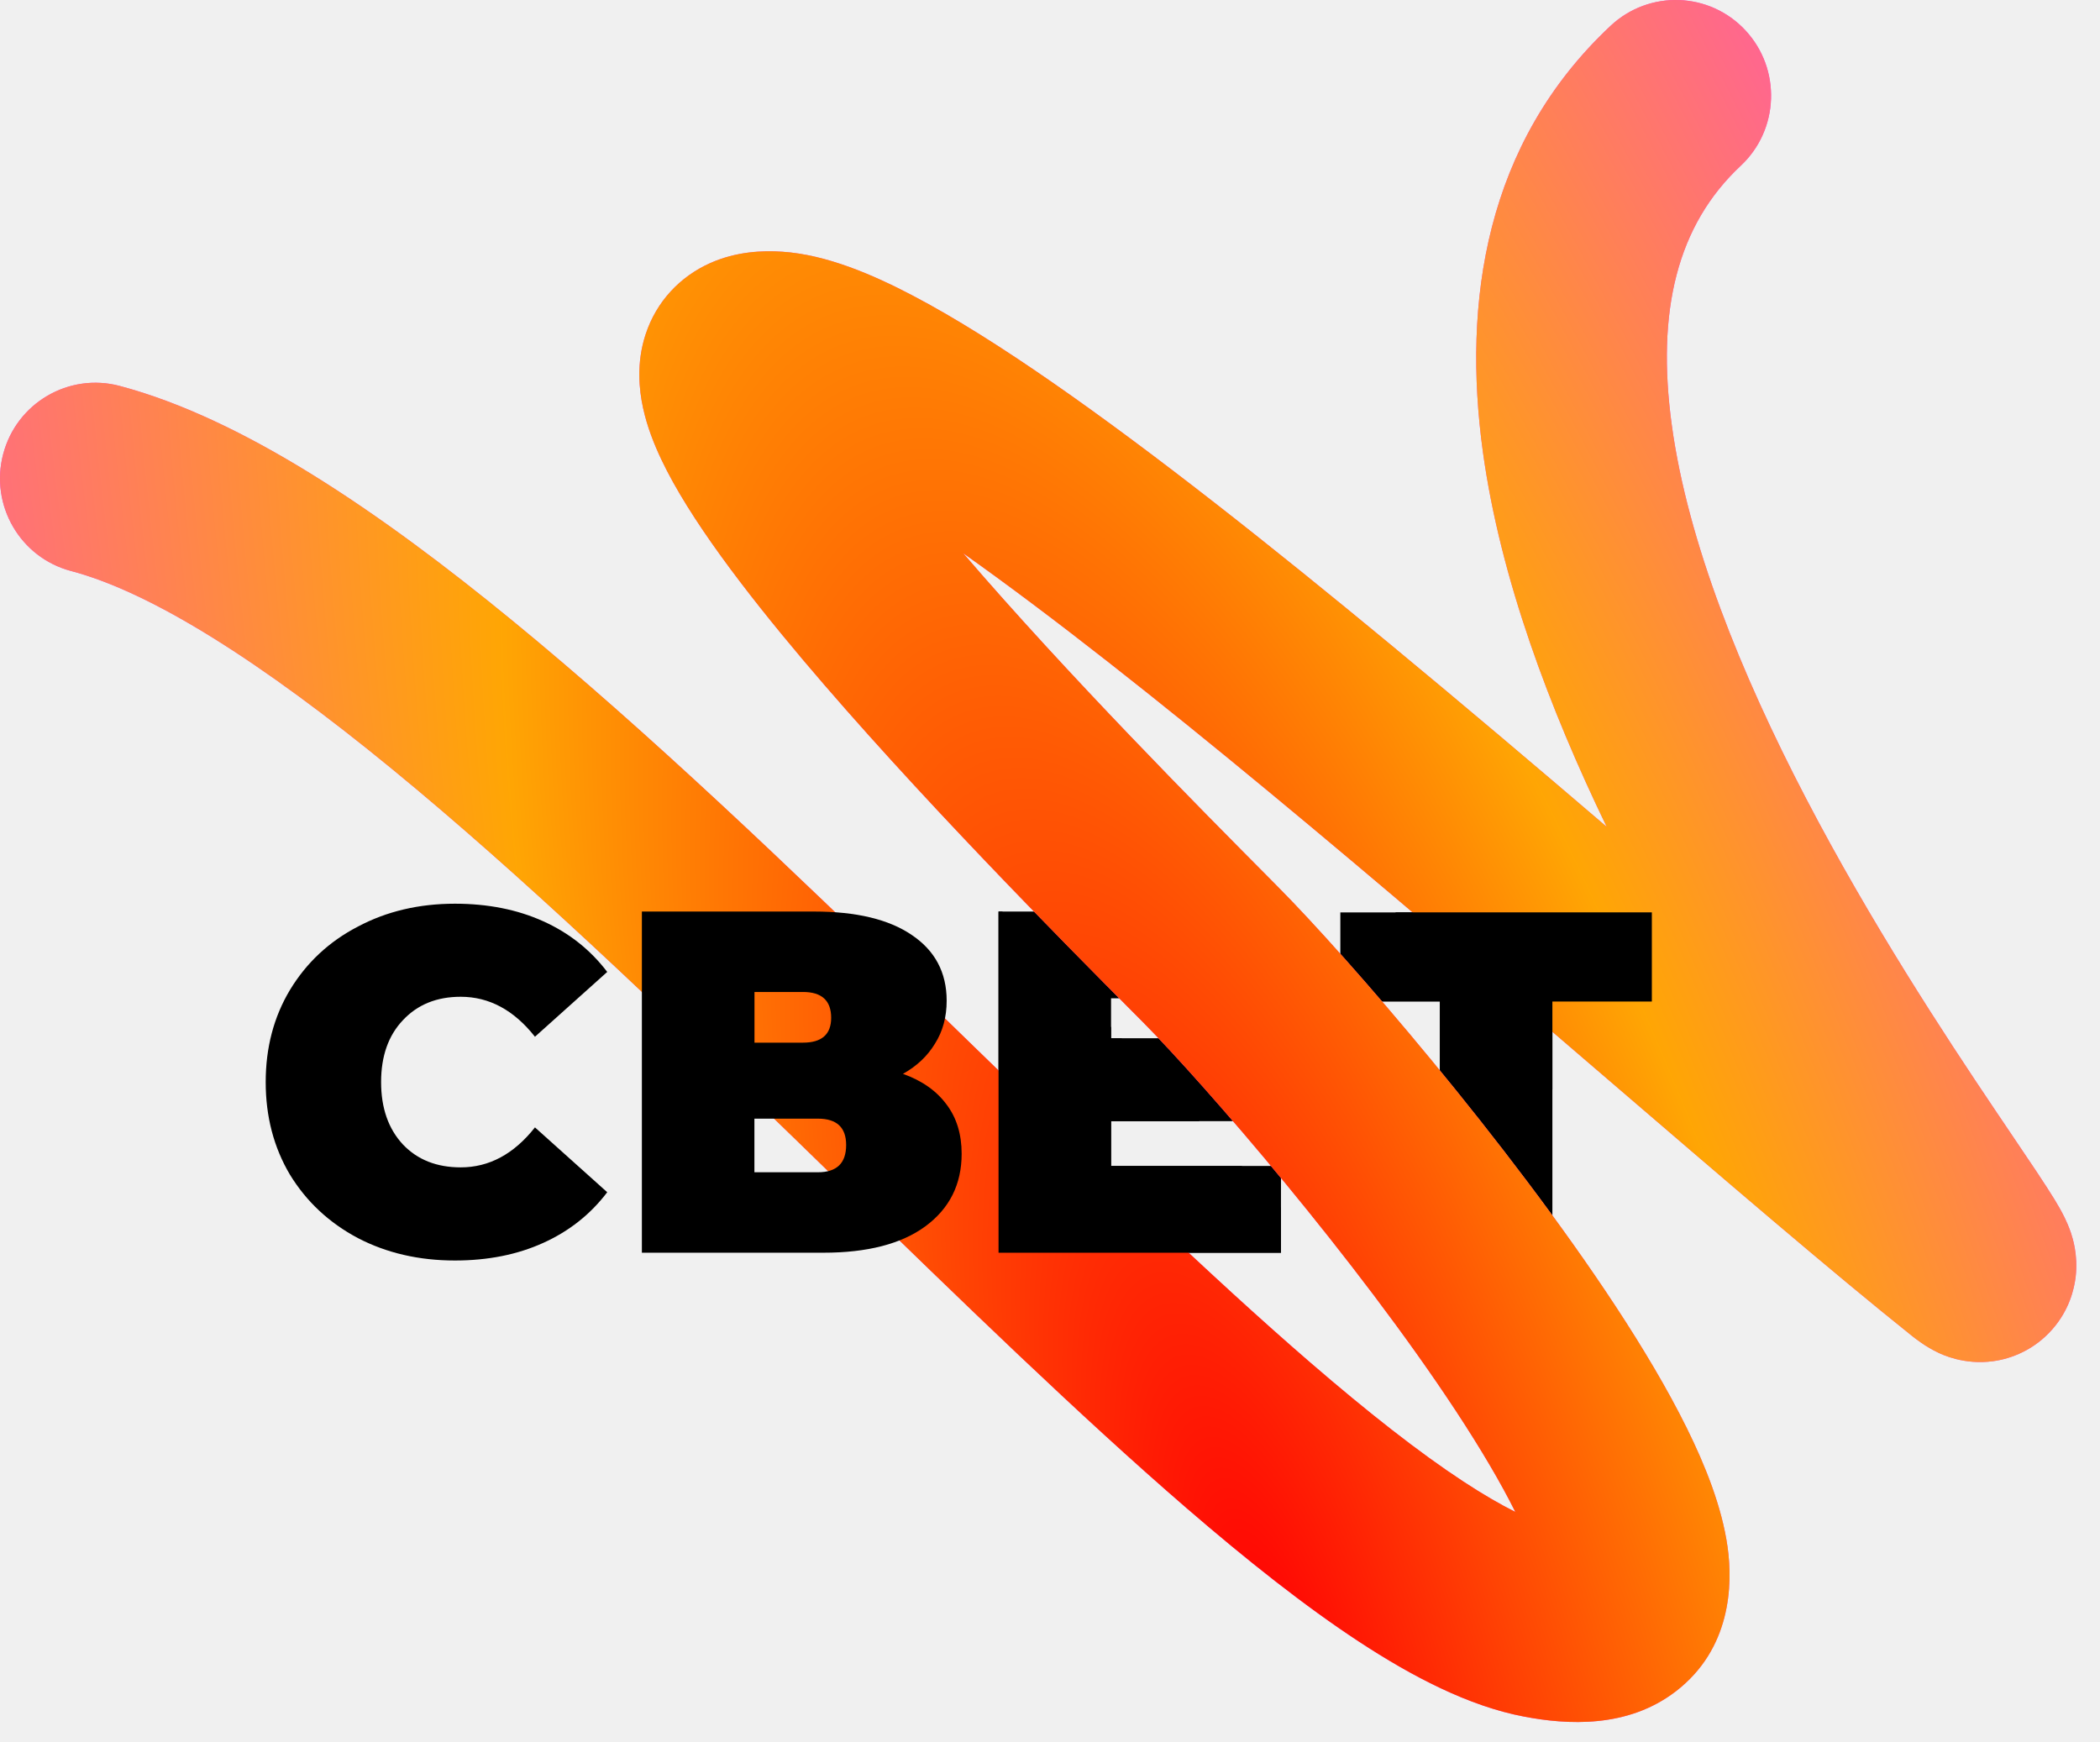
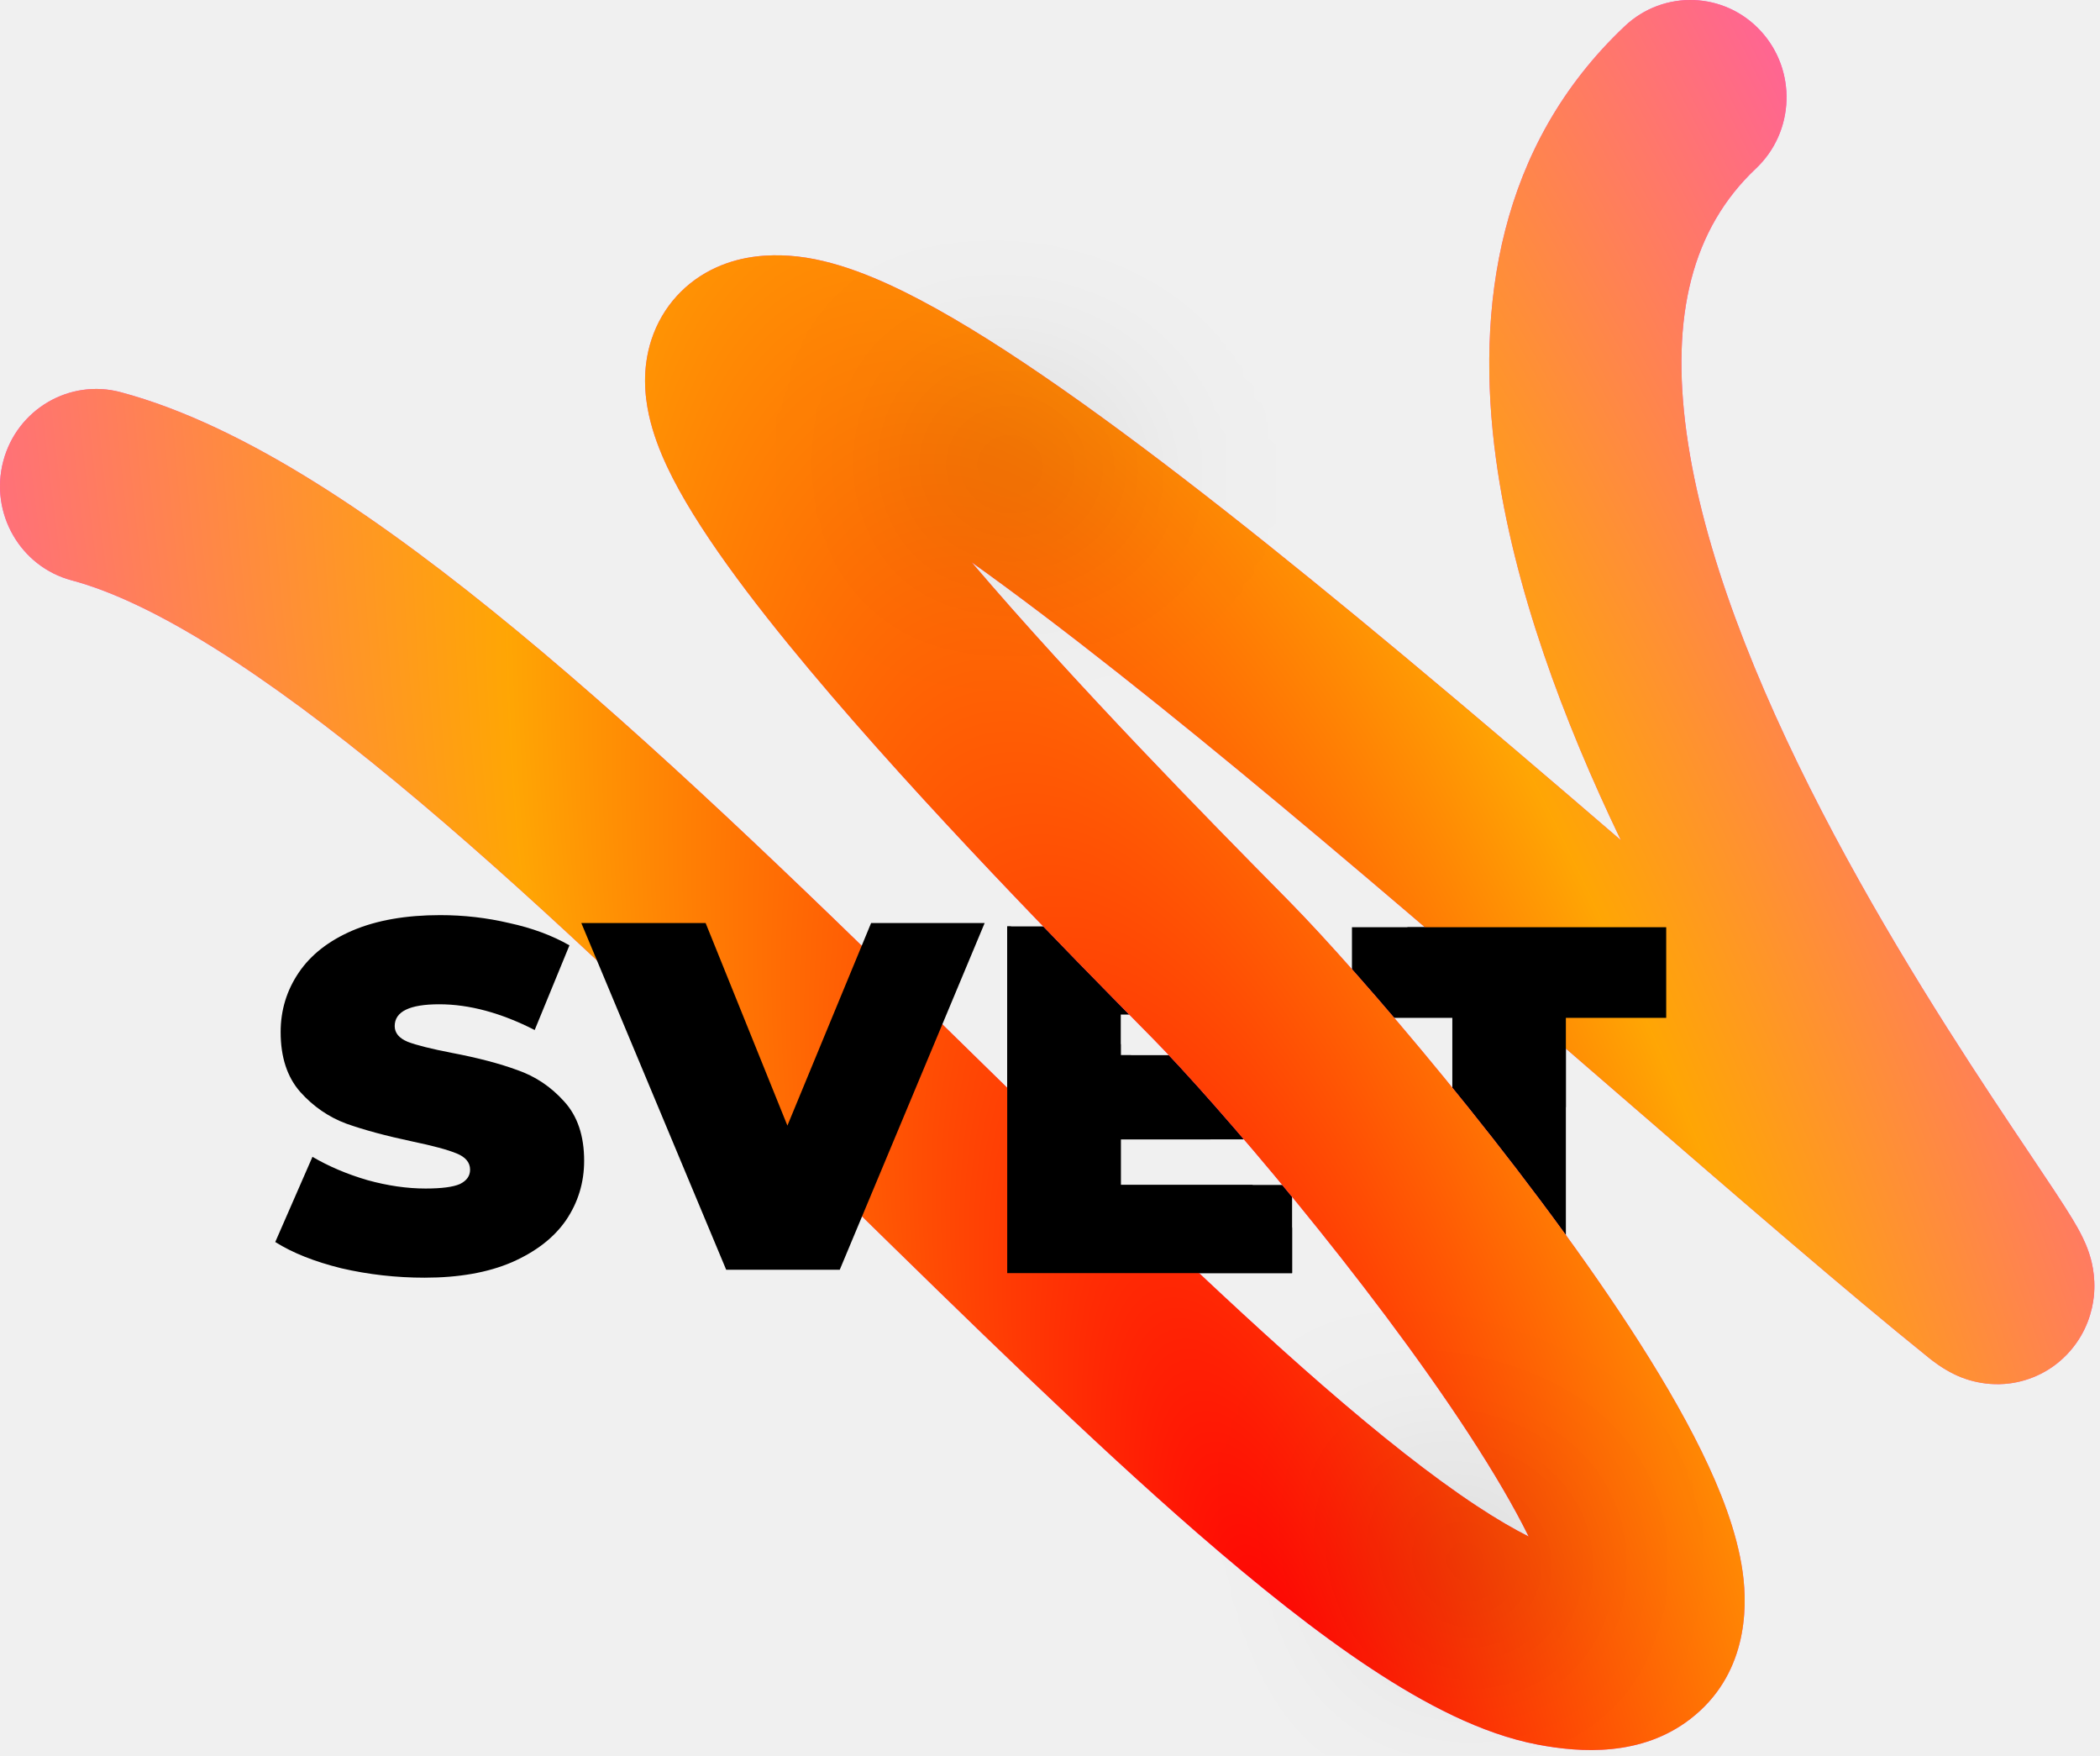
- <svg xmlns="http://www.w3.org/2000/svg" width="82" height="68" viewBox="0 0 82 68" fill="none">
-   <path d="M50.019 45.532V48.92H38.99V35.597H49.771V38.985H43.384V40.545H48.993V43.782H43.384V45.532H50.019Z" fill="black" />
-   <path d="M64.501 39.114H60.617V48.954H56.22V39.114H52.337V35.631H64.501V39.114Z" fill="black" />
-   <path fill-rule="evenodd" clip-rule="evenodd" d="M68.156 1.187C69.558 2.695 69.477 5.063 67.972 6.472C65.496 8.789 64.664 12.137 65.283 16.628C65.91 21.171 67.972 26.29 70.52 31.176C73.043 36.016 75.898 40.369 77.921 43.374C78.141 43.7 78.354 44.019 78.562 44.325C79.264 45.361 79.868 46.259 80.228 46.847C80.349 47.046 80.498 47.3 80.624 47.561C80.686 47.688 80.783 47.9 80.87 48.159L80.872 48.169C80.924 48.325 81.147 48.995 81.051 49.846C80.994 50.347 80.798 51.158 80.141 51.908C79.44 52.709 78.55 53.06 77.816 53.157C76.694 53.309 75.839 52.898 75.678 52.821C75.673 52.819 75.668 52.816 75.665 52.814C75.177 52.582 74.79 52.274 74.647 52.159L74.644 52.157C71.583 49.712 67.311 46.043 62.631 42.022C58.413 38.398 53.865 34.492 49.58 30.947C45.261 27.372 41.127 24.094 37.612 21.605C41.721 26.392 46.916 31.624 49.526 34.253C49.662 34.39 49.791 34.522 49.912 34.644C52.594 37.345 58.879 44.606 63.08 51.002C64.141 52.617 65.107 54.235 65.861 55.759C66.587 57.227 67.236 58.846 67.457 60.406C67.668 61.902 67.588 64.397 65.432 66.052C63.546 67.499 61.196 67.357 59.511 67.035C57.345 66.625 55.139 65.467 53.08 64.118C50.956 62.726 48.678 60.919 46.326 58.888C42.163 55.293 37.521 50.78 32.831 46.217C32.237 45.637 31.639 45.059 31.045 44.479C25.696 39.286 20.326 34.146 15.322 30.041C10.206 25.846 5.934 23.133 2.771 22.297C0.786 21.771 -0.401 19.728 0.124 17.731C0.65 15.735 2.685 14.545 4.672 15.07C9.515 16.355 14.858 20.014 20.028 24.253C25.31 28.582 30.891 33.934 36.217 39.107C36.817 39.69 37.411 40.267 38.001 40.842C42.725 45.435 47.194 49.782 51.176 53.219C53.412 55.149 55.412 56.722 57.144 57.857C57.925 58.37 58.599 58.756 59.169 59.042C58.599 57.895 57.811 56.565 56.862 55.119C52.976 49.204 47.023 42.329 44.636 39.924C44.507 39.794 44.371 39.655 44.222 39.508C41.503 36.77 35.726 30.952 31.332 25.742C29.082 23.071 26.913 20.24 25.828 17.953C25.543 17.353 25.267 16.661 25.109 15.926C24.958 15.229 24.841 14.181 25.208 13.061C25.629 11.774 26.554 10.801 27.729 10.275C28.755 9.817 29.783 9.778 30.549 9.83C32.269 9.944 34.071 10.721 35.622 11.533C37.285 12.404 39.149 13.584 41.109 14.945C45.038 17.671 49.64 21.318 54.307 25.179C57.152 27.532 59.992 29.939 62.736 32.286C60.515 27.689 58.587 22.595 57.905 17.657C57.097 11.804 57.992 5.595 62.889 1.008C64.398 -0.404 66.755 -0.322 68.156 1.187Z" fill="#FF47D6" />
-   <path fill-rule="evenodd" clip-rule="evenodd" d="M68.156 1.187C69.558 2.695 69.477 5.063 67.972 6.472C65.496 8.789 64.664 12.137 65.283 16.628C65.91 21.171 67.972 26.29 70.52 31.176C73.043 36.016 75.898 40.369 77.921 43.374C78.141 43.7 78.354 44.019 78.562 44.325C79.264 45.361 79.868 46.259 80.228 46.847C80.349 47.046 80.498 47.3 80.624 47.561C80.686 47.688 80.783 47.9 80.87 48.159L80.872 48.169C80.924 48.325 81.147 48.995 81.051 49.846C80.994 50.347 80.798 51.158 80.141 51.908C79.44 52.709 78.55 53.06 77.816 53.157C76.694 53.309 75.839 52.898 75.678 52.821C75.673 52.819 75.668 52.816 75.665 52.814C75.177 52.582 74.79 52.274 74.647 52.159L74.644 52.157C71.583 49.712 67.311 46.043 62.631 42.022C58.413 38.398 53.865 34.492 49.58 30.947C45.261 27.372 41.127 24.094 37.612 21.605C41.721 26.392 46.916 31.624 49.526 34.253C49.662 34.39 49.791 34.522 49.912 34.644C52.594 37.345 58.879 44.606 63.08 51.002C64.141 52.617 65.107 54.235 65.861 55.759C66.587 57.227 67.236 58.846 67.457 60.406C67.668 61.902 67.588 64.397 65.432 66.052C63.546 67.499 61.196 67.357 59.511 67.035C57.345 66.625 55.139 65.467 53.08 64.118C50.956 62.726 48.678 60.919 46.326 58.888C42.163 55.293 37.521 50.78 32.831 46.217C32.237 45.637 31.639 45.059 31.045 44.479C25.696 39.286 20.326 34.146 15.322 30.041C10.206 25.846 5.934 23.133 2.771 22.297C0.786 21.771 -0.401 19.728 0.124 17.731C0.65 15.735 2.685 14.545 4.672 15.07C9.515 16.355 14.858 20.014 20.028 24.253C25.31 28.582 30.891 33.934 36.217 39.107C36.817 39.69 37.411 40.267 38.001 40.842C42.725 45.435 47.194 49.782 51.176 53.219C53.412 55.149 55.412 56.722 57.144 57.857C57.925 58.37 58.599 58.756 59.169 59.042C58.599 57.895 57.811 56.565 56.862 55.119C52.976 49.204 47.023 42.329 44.636 39.924C44.507 39.794 44.371 39.655 44.222 39.508C41.503 36.77 35.726 30.952 31.332 25.742C29.082 23.071 26.913 20.24 25.828 17.953C25.543 17.353 25.267 16.661 25.109 15.926C24.958 15.229 24.841 14.181 25.208 13.061C25.629 11.774 26.554 10.801 27.729 10.275C28.755 9.817 29.783 9.778 30.549 9.83C32.269 9.944 34.071 10.721 35.622 11.533C37.285 12.404 39.149 13.584 41.109 14.945C45.038 17.671 49.64 21.318 54.307 25.179C57.152 27.532 59.992 29.939 62.736 32.286C60.515 27.689 58.587 22.595 57.905 17.657C57.097 11.804 57.992 5.595 62.889 1.008C64.398 -0.404 66.755 -0.322 68.156 1.187Z" fill="url(#paint0_radial_1249_674)" fill-opacity="0.98" />
-   <mask id="mask0_1249_674" style="mask-type:alpha" maskUnits="userSpaceOnUse" x="52" y="35" width="13" height="14">
-     <path d="M64.501 39.111H60.617V48.952H56.22V39.111H52.337V35.629H64.501V39.111Z" fill="white" />
-   </mask>
-   <g mask="url(#mask0_1249_674)">
-     <path d="M51.06 31.773L65.435 47.953H67.418L67.665 31.773H51.06Z" fill="black" />
+ <svg xmlns="http://www.w3.org/2000/svg" width="67" height="56" viewBox="0 0 67 56" fill="none">
+   <g clip-path="url(#clip0_1505_433)">
+     <path d="M41.224 37.797V40.609H32.135V29.55H41.021V32.362H35.758V33.657H40.38V36.343H35.758V37.797H41.224Z" fill="black" />
+     <path d="M53.16 32.467H49.959V40.635H46.336V32.467H43.134V29.576H53.16V32.467Z" fill="black" />
+     <path fill-rule="evenodd" clip-rule="evenodd" d="M56.174 0.987C57.33 2.24 57.263 4.203 56.024 5.373C53.984 7.297 53.297 10.075 53.808 13.803C54.324 17.574 56.025 21.822 58.124 25.878C60.202 29.895 62.557 33.509 64.222 36.003C64.403 36.273 64.58 36.538 64.751 36.792C65.328 37.653 65.828 38.397 66.123 38.886C66.222 39.051 66.345 39.261 66.45 39.479C66.501 39.584 66.582 39.759 66.652 39.974L66.655 39.982C66.698 40.113 66.881 40.668 66.801 41.375C66.754 41.79 66.592 42.465 66.052 43.087C65.475 43.754 64.741 44.043 64.136 44.125C63.211 44.25 62.506 43.91 62.373 43.846C62.369 43.844 62.365 43.842 62.362 43.841C61.96 43.649 61.64 43.392 61.523 43.298L61.521 43.296C58.998 41.267 55.476 38.22 51.621 34.885C48.144 31.876 44.396 28.634 40.864 25.691C37.303 22.724 33.897 20.003 31.001 17.936C34.387 21.909 38.67 26.254 40.82 28.434C40.932 28.549 41.039 28.657 41.14 28.759C43.349 31.002 48.53 37.028 51.992 42.337C52.866 43.677 53.664 45.021 54.284 46.285C54.882 47.504 55.417 48.848 55.599 50.143C55.773 51.386 55.708 53.457 53.931 54.83C52.377 56.031 50.439 55.912 49.051 55.647C47.266 55.306 45.448 54.346 43.75 53.225C42 52.071 40.122 50.569 38.184 48.885C34.753 45.901 30.927 42.154 27.06 38.367C26.57 37.886 26.079 37.405 25.588 36.925C21.18 32.614 16.753 28.347 12.629 24.941C8.412 21.459 4.891 19.207 2.285 18.511C0.647 18.073 -0.33 16.375 0.102 14.718C0.535 13.061 2.214 12.073 3.852 12.51C7.842 13.576 12.248 16.615 16.508 20.133C20.86 23.726 25.461 28.169 29.852 32.463C30.345 32.945 30.836 33.426 31.323 33.903C35.217 37.716 38.9 41.323 42.183 44.178C44.025 45.78 45.674 47.084 47.103 48.028C47.746 48.453 48.301 48.774 48.772 49.011C48.302 48.058 47.654 46.955 46.871 45.754C43.669 40.844 38.761 35.136 36.794 33.14C36.688 33.032 36.574 32.917 36.453 32.794C34.212 30.521 29.45 25.692 25.829 21.367C23.973 19.15 22.187 16.8 21.292 14.902C21.057 14.403 20.831 13.829 20.7 13.22C20.575 12.641 20.479 11.772 20.782 10.841C21.13 9.773 21.891 8.964 22.859 8.528C23.704 8.147 24.552 8.115 25.183 8.158C26.6 8.253 28.086 8.898 29.364 9.571C30.736 10.294 32.271 11.275 33.887 12.405C37.124 14.668 40.918 17.695 44.765 20.9C47.109 22.854 49.451 24.852 51.712 26.799C49.88 22.983 48.292 18.755 47.731 14.655C47.065 9.797 47.801 4.644 51.839 0.834C53.078 -0.335 55.019 -0.267 56.174 0.987Z" fill="#FF47D6" />
+     <path fill-rule="evenodd" clip-rule="evenodd" d="M56.174 0.987C57.33 2.24 57.263 4.203 56.024 5.373C53.984 7.297 53.297 10.075 53.808 13.803C54.324 17.574 56.025 21.822 58.124 25.878C60.202 29.895 62.557 33.509 64.222 36.003C64.403 36.273 64.58 36.538 64.751 36.792C65.328 37.653 65.828 38.397 66.123 38.886C66.222 39.051 66.345 39.261 66.45 39.479C66.501 39.584 66.582 39.759 66.652 39.974L66.655 39.982C66.698 40.113 66.881 40.668 66.801 41.375C66.754 41.79 66.592 42.465 66.052 43.087C65.475 43.754 64.741 44.043 64.136 44.125C63.211 44.25 62.506 43.91 62.373 43.846C62.369 43.844 62.365 43.842 62.362 43.841C61.96 43.649 61.64 43.392 61.523 43.298L61.521 43.296C58.998 41.267 55.476 38.22 51.621 34.885C48.144 31.876 44.396 28.634 40.864 25.691C37.303 22.724 33.897 20.003 31.001 17.936C34.387 21.909 38.67 26.254 40.82 28.434C40.932 28.549 41.039 28.657 41.14 28.759C43.349 31.002 48.53 37.028 51.992 42.337C52.866 43.677 53.664 45.021 54.284 46.285C54.882 47.504 55.417 48.848 55.599 50.143C55.773 51.386 55.708 53.457 53.931 54.83C52.377 56.031 50.439 55.912 49.051 55.647C47.266 55.306 45.448 54.346 43.75 53.225C42 52.071 40.122 50.569 38.184 48.885C34.753 45.901 30.927 42.154 27.06 38.367C26.57 37.886 26.079 37.405 25.588 36.925C21.18 32.614 16.753 28.347 12.629 24.941C8.412 21.459 4.891 19.207 2.285 18.511C0.647 18.073 -0.33 16.375 0.102 14.718C0.535 13.061 2.214 12.073 3.852 12.51C7.842 13.576 12.248 16.615 16.508 20.133C20.86 23.726 25.461 28.169 29.852 32.463C30.345 32.945 30.836 33.426 31.323 33.903C35.217 37.716 38.9 41.323 42.183 44.178C44.025 45.78 45.674 47.084 47.103 48.028C47.746 48.453 48.301 48.774 48.772 49.011C48.302 48.058 47.654 46.955 46.871 45.754C43.669 40.844 38.761 35.136 36.794 33.14C36.688 33.032 36.574 32.917 36.453 32.794C34.212 30.521 29.45 25.692 25.829 21.367C23.973 19.15 22.187 16.8 21.292 14.902C21.057 14.403 20.831 13.829 20.7 13.22C20.575 12.641 20.479 11.772 20.782 10.841C21.13 9.773 21.891 8.964 22.859 8.528C23.704 8.147 24.552 8.115 25.183 8.158C26.6 8.253 28.086 8.898 29.364 9.571C30.736 10.294 32.271 11.275 33.887 12.405C37.124 14.668 40.918 17.695 44.765 20.9C47.109 22.854 49.451 24.852 51.712 26.799C49.88 22.983 48.292 18.755 47.731 14.655C47.065 9.797 47.801 4.644 51.839 0.834C53.078 -0.335 55.019 -0.267 56.174 0.987Z" fill="url(#paint0_radial_1505_433)" fill-opacity="0.98" />
+     <mask id="mask0_1505_433" style="mask-type:alpha" maskUnits="userSpaceOnUse" x="43" y="29" width="11" height="12">
+       <path d="M53.16 32.467H49.959V40.635H46.336V32.467H43.134V29.576H53.16V32.467Z" fill="white" />
+     </mask>
+     <g mask="url(#mask0_1505_433)">
+       <path d="M42.083 26.377L53.931 39.808H55.565L55.769 26.377H42.083Z" fill="black" />
+     </g>
+     <mask id="mask1_1505_433" style="mask-type:alpha" maskUnits="userSpaceOnUse" x="30" y="27" width="13" height="15">
+       <path d="M30.644 27.823L42.9 40.945L30.644 41.565V27.823Z" fill="#C4C4C4" />
+     </mask>
+     <g mask="url(#mask1_1505_433)">
+       <path d="M41.224 37.797V40.609H32.135V29.55H41.021V32.362H35.758V33.657H40.381V36.343H35.758V37.797H41.224Z" fill="black" />
+     </g>
+     <g opacity="0.32" filter="url(#filter0_f_1505_433)">
+       <path d="M43.271 44.8C46.846 47.59 49.642 49.337 49.868 48.693C49.236 50.828 46.963 54.588 45.158 51.573C43.146 48.215 42.446 46.715 43.271 44.8Z" fill="url(#paint1_linear_1505_433)" />
+     </g>
+     <g opacity="0.32" filter="url(#filter1_f_1505_433)">
+       <path d="M38.414 16.271C34.054 15.974 30.632 17.063 30.947 17.668C29.824 15.75 28.919 11.354 32.162 12.644C35.441 13.948 37.177 14.878 38.414 16.271Z" fill="url(#paint2_linear_1505_433)" />
+     </g>
+     <path d="M13.546 40.755C12.64 40.755 11.755 40.655 10.891 40.455C10.037 40.244 9.334 39.965 8.782 39.617L9.969 36.9C10.49 37.205 11.073 37.453 11.718 37.642C12.364 37.821 12.983 37.911 13.577 37.911C14.087 37.911 14.451 37.864 14.67 37.769C14.889 37.663 14.998 37.511 14.998 37.31C14.998 37.079 14.852 36.905 14.561 36.789C14.28 36.673 13.811 36.547 13.155 36.41C12.312 36.231 11.609 36.041 11.047 35.841C10.485 35.631 9.995 35.294 9.579 34.83C9.162 34.356 8.954 33.719 8.954 32.919C8.954 32.223 9.147 31.591 9.532 31.023C9.917 30.454 10.49 30.006 11.25 29.68C12.02 29.353 12.952 29.19 14.045 29.19C14.795 29.19 15.529 29.274 16.247 29.443C16.976 29.601 17.616 29.838 18.168 30.154L17.059 32.855C15.987 32.308 14.972 32.034 14.014 32.034C13.067 32.034 12.593 32.266 12.593 32.729C12.593 32.95 12.733 33.118 13.015 33.234C13.296 33.34 13.759 33.456 14.405 33.582C15.237 33.74 15.94 33.924 16.513 34.135C17.085 34.335 17.58 34.667 17.996 35.13C18.423 35.594 18.637 36.226 18.637 37.026C18.637 37.721 18.444 38.353 18.059 38.922C17.674 39.48 17.096 39.928 16.325 40.265C15.565 40.591 14.639 40.755 13.546 40.755ZM31.415 29.443L26.792 40.502H23.169L18.547 29.443H22.513L25.122 35.904L27.792 29.443H31.415Z" fill="black" />
  </g>
-   <mask id="mask1_1249_674" style="mask-type:alpha" maskUnits="userSpaceOnUse" x="37" y="33" width="16" height="18">
-     <path d="M37.181 33.516L52.051 49.323L37.181 50.07V33.516Z" fill="#C4C4C4" />
-   </mask>
-   <g mask="url(#mask1_1249_674)">
-     <path d="M50.02 45.533V48.921H38.991V35.598H49.772V38.986H43.385V40.547H48.993V43.783H43.385V45.533H50.02Z" fill="black" />
-   </g>
-   <path d="M17.763 49.224C16.361 49.224 15.099 48.933 13.974 48.348C12.849 47.75 11.966 46.926 11.322 45.873C10.69 44.808 10.375 43.603 10.375 42.256C10.375 40.912 10.69 39.712 11.322 38.659C11.966 37.594 12.851 36.767 13.974 36.185C15.099 35.587 16.361 35.291 17.763 35.291C19.052 35.291 20.202 35.52 21.211 35.976C22.222 36.431 23.055 37.093 23.711 37.955L20.889 40.486C20.068 39.446 19.102 38.925 17.989 38.925C17.055 38.925 16.304 39.229 15.733 39.839C15.166 40.437 14.881 41.241 14.881 42.256C14.881 43.272 15.166 44.084 15.733 44.693C16.301 45.291 17.055 45.587 17.989 45.587C19.102 45.587 20.066 45.067 20.889 44.026L23.711 46.558C23.055 47.422 22.222 48.081 21.211 48.537C20.202 48.995 19.052 49.224 17.763 49.224Z" fill="black" />
-   <path d="M35.258 41.935C36.004 42.201 36.571 42.602 36.963 43.135C37.355 43.655 37.55 44.294 37.55 45.056C37.55 46.249 37.077 47.195 36.13 47.892C35.196 48.576 33.87 48.92 32.15 48.92H25.064V35.597H31.791C33.434 35.597 34.703 35.9 35.6 36.51C36.509 37.12 36.965 37.977 36.965 39.079C36.965 39.714 36.814 40.272 36.509 40.755C36.219 41.235 35.803 41.631 35.258 41.935ZM29.461 40.717H31.354C32.088 40.717 32.455 40.394 32.455 39.746C32.455 39.074 32.088 38.738 31.354 38.738H29.461V40.717ZM31.942 45.778C32.675 45.778 33.04 45.422 33.04 44.713C33.04 44.028 32.673 43.685 31.942 43.685H29.458V45.778H31.942Z" fill="black" />
  <defs>
-     <radialGradient id="paint0_radial_1249_674" cx="0" cy="0" r="1" gradientUnits="userSpaceOnUse" gradientTransform="translate(49.8631 64.4228) rotate(-18.2117) scale(50.5451 156.509)">
+     <filter id="filter0_f_1505_433" x="37.569" y="39.437" width="17.663" height="18.626" filterUnits="userSpaceOnUse" color-interpolation-filters="sRGB">
+       <feFlood flood-opacity="0" result="BackgroundImageFix" />
+       <feBlend mode="normal" in="SourceGraphic" in2="BackgroundImageFix" result="shape" />
+       <feGaussianBlur stdDeviation="2.682" result="effect1_foregroundBlur_1505_433" />
+     </filter>
+     <filter id="filter1_f_1505_433" x="24.552" y="7.047" width="19.226" height="15.984" filterUnits="userSpaceOnUse" color-interpolation-filters="sRGB">
+       <feFlood flood-opacity="0" result="BackgroundImageFix" />
+       <feBlend mode="normal" in="SourceGraphic" in2="BackgroundImageFix" result="shape" />
+       <feGaussianBlur stdDeviation="2.682" result="effect1_foregroundBlur_1505_433" />
+     </filter>
+     <radialGradient id="paint0_radial_1505_433" cx="0" cy="0" r="1" gradientUnits="userSpaceOnUse" gradientTransform="translate(41.0967 53.4763) rotate(-18.3333) scale(41.6887 129.827)">
      <stop stop-color="#FF0000" />
      <stop offset="0.438" stop-color="#FFA800" />
      <stop offset="1" stop-color="#FF47D6" />
    </radialGradient>
+     <linearGradient id="paint1_linear_1505_433" x1="53.563" y1="51.873" x2="42.32" y2="44.84" gradientUnits="userSpaceOnUse">
+       <stop />
+       <stop offset="1" stop-opacity="0" />
+     </linearGradient>
+     <linearGradient id="paint2_linear_1505_433" x1="26.244" y1="18.689" x2="39.033" y2="15.309" gradientUnits="userSpaceOnUse">
+       <stop />
+       <stop offset="1" stop-opacity="0" />
+     </linearGradient>
+     <clipPath id="clip0_1505_433">
+       <rect width="67" height="56" fill="white" />
+     </clipPath>
  </defs>
</svg>
